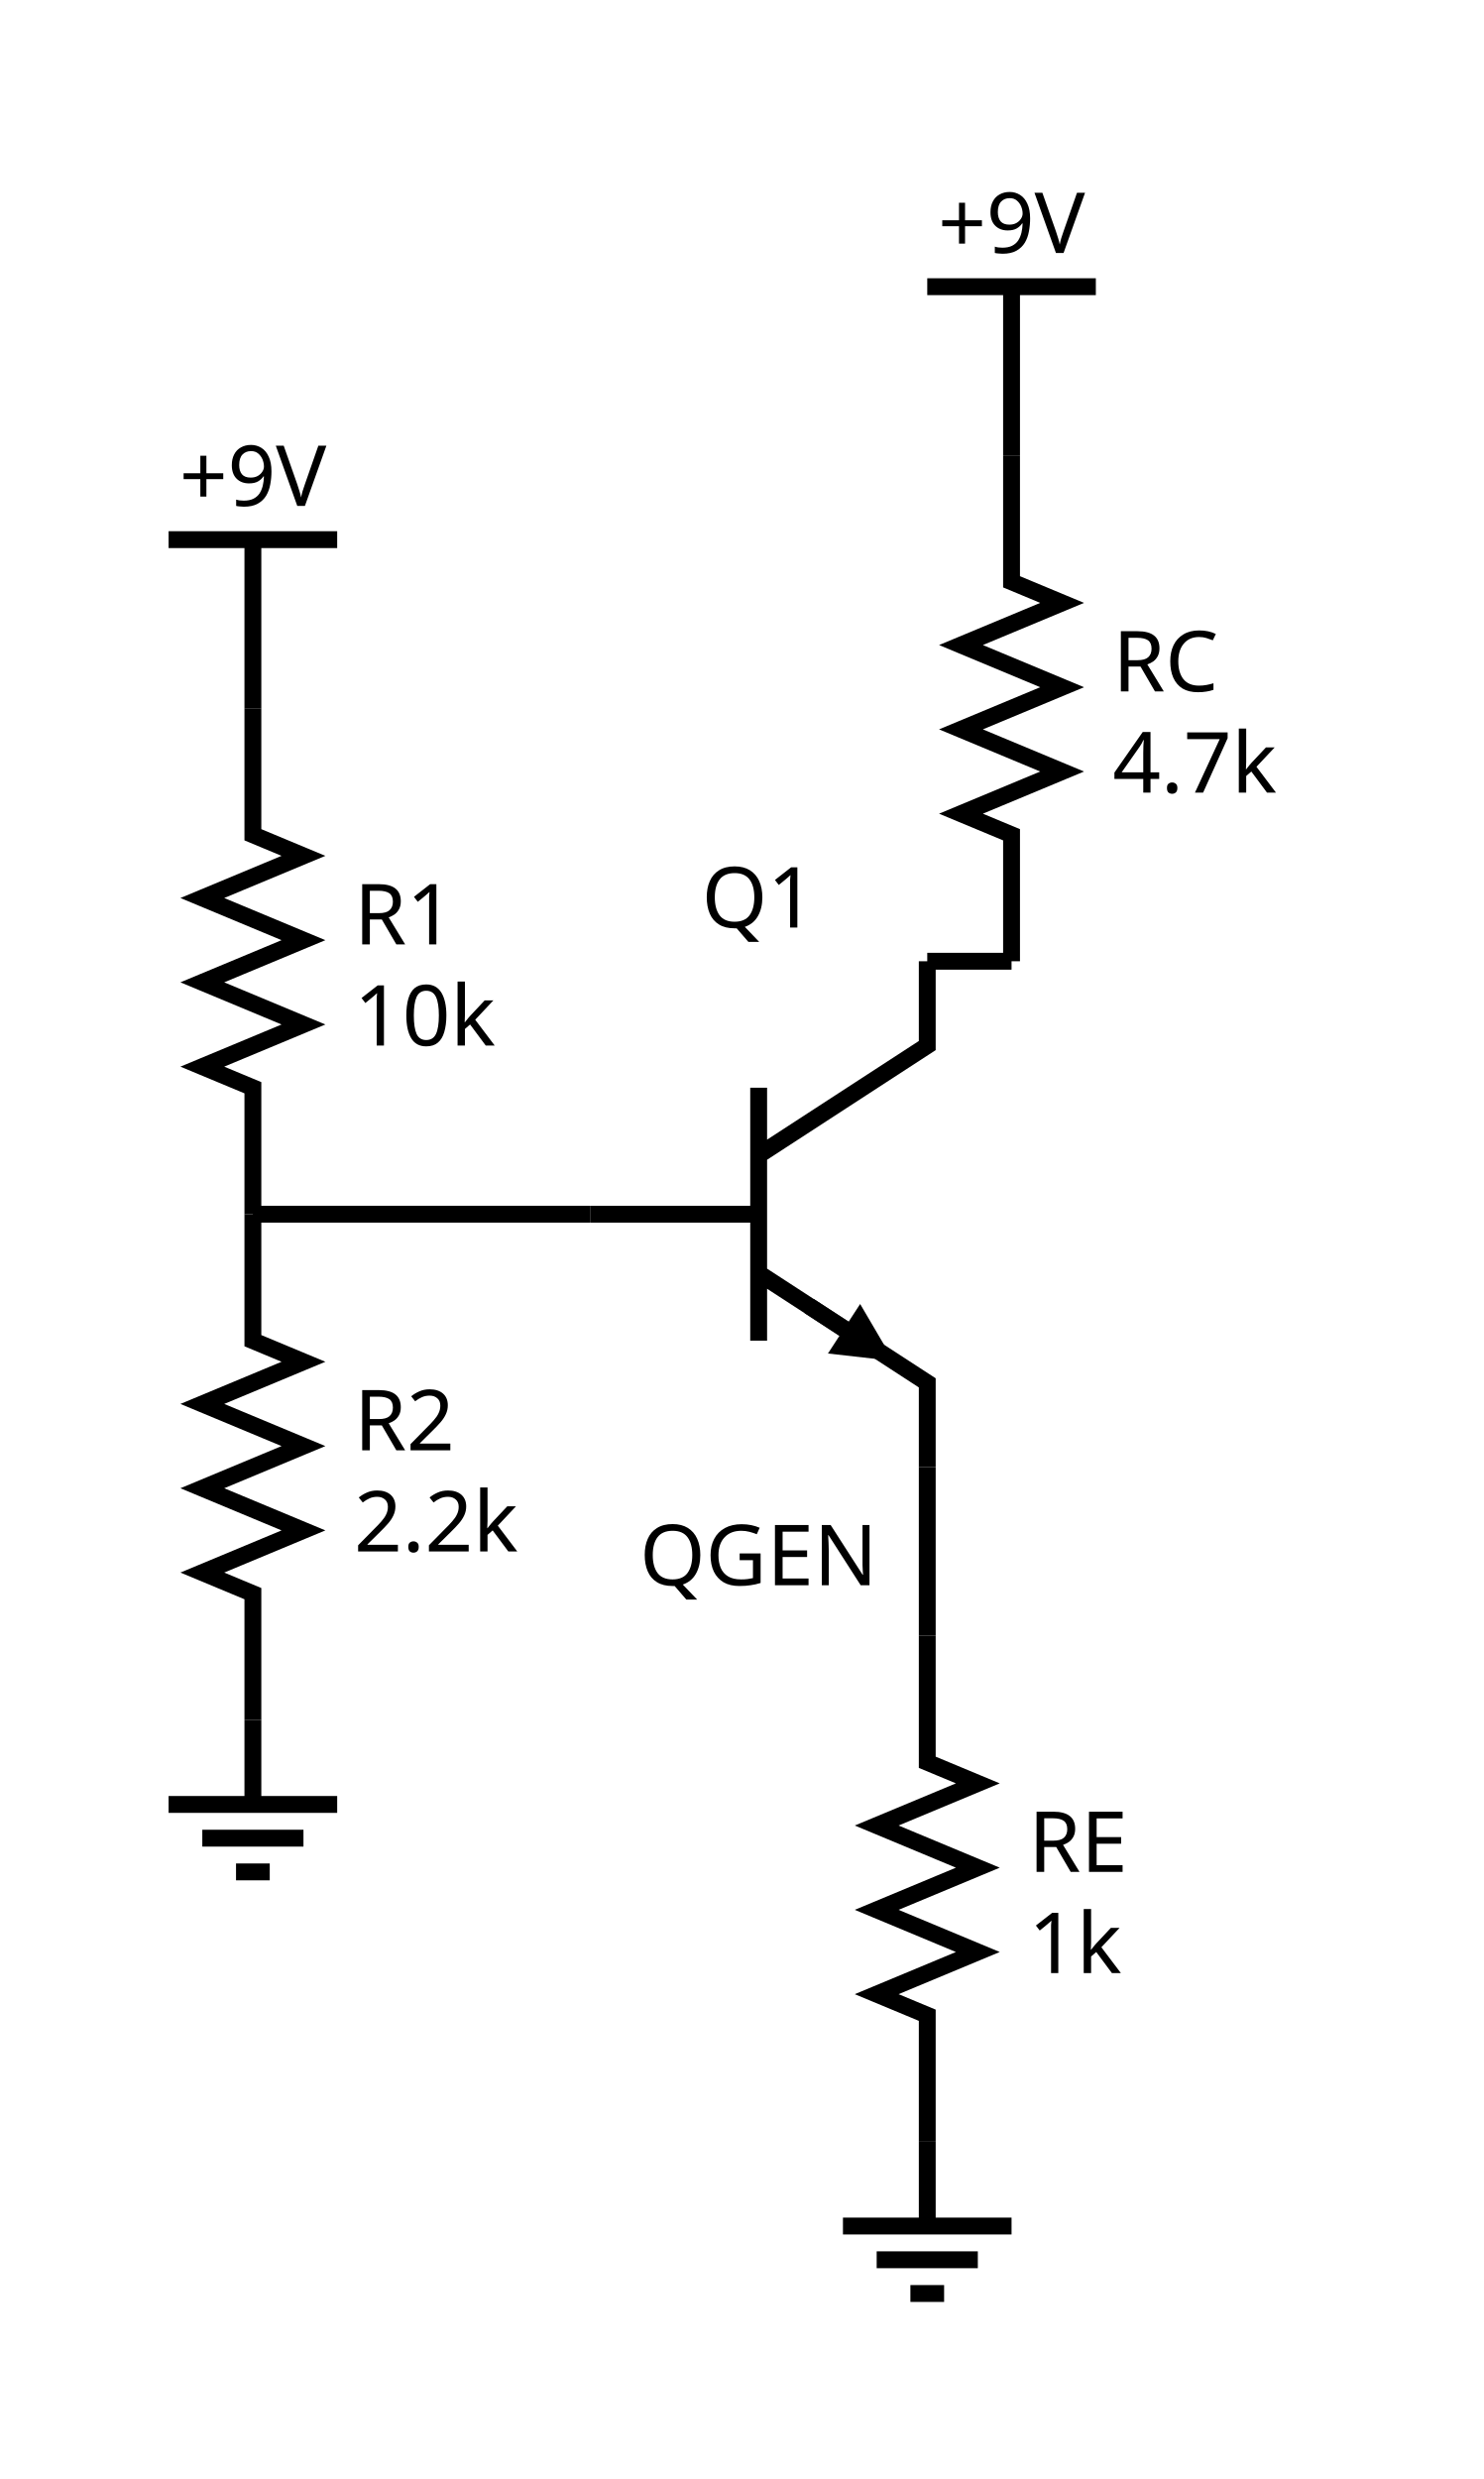
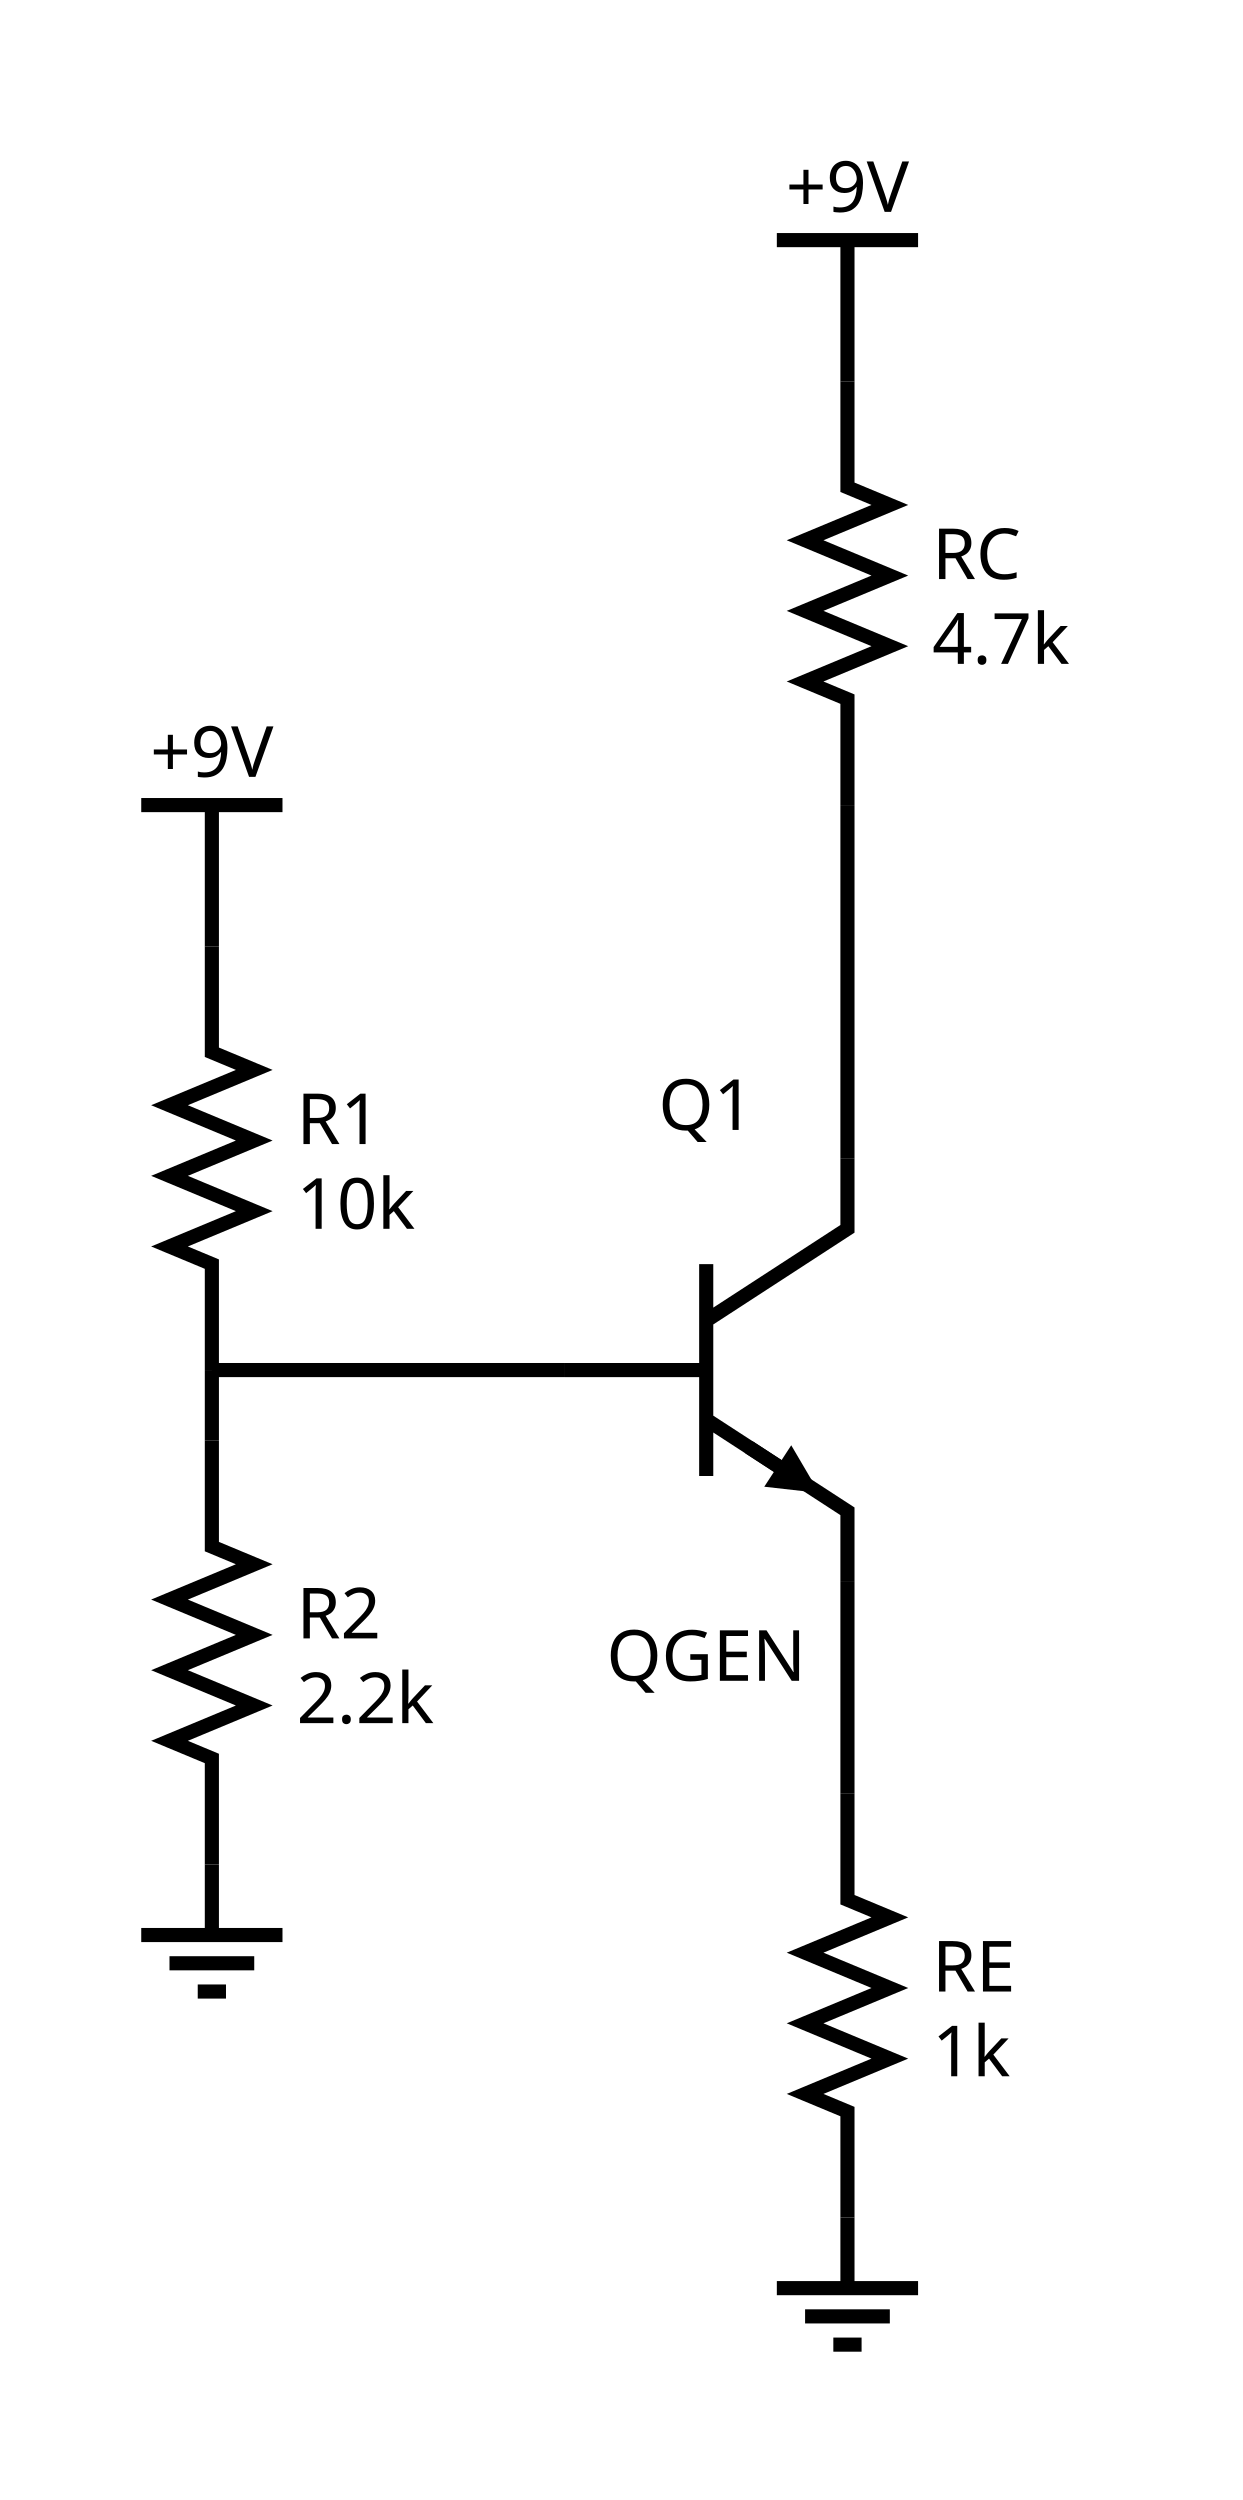
- <svg xmlns="http://www.w3.org/2000/svg" viewBox="0 6 176 294" fill="none" stroke="currentColor" stroke-width="2">
-   <g data-ref="Q1" transform="translate(70 150)">
+ <svg xmlns="http://www.w3.org/2000/svg" viewBox="0 6 176 354" fill="none" stroke="currentColor" stroke-width="2">
+   <g data-ref="Q1" transform="translate(80 200)">
    <path d="M0 0H20M20 -15V15M20 -7L40 -20V-30M20 7L40 20V30" />
    <path d="M26 10.9L30.13 13.59" />
    <path fill="currentColor" stroke="none" d="M36 17.4L28.22 16.52L32.04 10.65Z" />
  </g>
-   <g data-ref="R1" transform="translate(30 90) rotate(-270)">
+   <g data-ref="R1" transform="translate(30 140) rotate(-270)">
    <path d="M0 0H15L17.5 -6L22.5 6L27.5 -6L32.5 6L37.5 -6L42.5 6L45 0H60" />
  </g>
-   <g data-ref="R2" transform="translate(30 150) rotate(-270)">
+   <g data-ref="R2" transform="translate(30 210) rotate(-270)">
    <path d="M0 0H15L17.5 -6L22.5 6L27.5 -6L32.5 6L37.5 -6L42.5 6L45 0H60" />
  </g>
-   <g transform="translate(30 210)">
+   <g transform="translate(30 270)">
    <path d="M0 0V10M-10 10H10M-6 14H6M-2 18H2" />
  </g>
  <g data-ref="RC" transform="translate(120 60) rotate(-270)">
    <path d="M0 0H15L17.5 -6L22.5 6L27.5 -6L32.5 6L37.5 -6L42.5 6L45 0H60" />
  </g>
  <g transform="translate(120 60)">
    <path d="M0 0V-20M-10 -20H10" />
  </g>
-   <g data-ref="RE" transform="translate(110 200) rotate(-270)">
+   <g data-ref="RE" transform="translate(120 260) rotate(-270)">
    <path d="M0 0H15L17.5 -6L22.5 6L27.5 -6L32.5 6L37.5 -6L42.5 6L45 0H60" />
  </g>
-   <g transform="translate(110 260)">
+   <g transform="translate(120 320)">
    <path d="M0 0V10M-10 10H10M-6 14H6M-2 18H2" />
  </g>
-   <g data-ref="VCC" transform="translate(30 90)">
+   <g data-ref="VCC" transform="translate(30 140)">
    <path d="M0 0V-20M-10 -20H10" />
  </g>
-   <polyline data-net="b" points="30,150 70,150" />
-   <polyline data-net="c" points="110,120 120,120" />
-   <polyline data-net="e" points="110,180 110,200" />
+   <polyline data-net="b" points="30,200 30,210" />
+   <polyline data-net="b" points="30,200 80,200" />
+   <polyline data-net="c" points="120,170 120,120" />
+   <polyline data-net="e" points="120,230 120,260" />
  <g fill="currentColor" stroke="none" font-family="sans-serif" font-size="10" text-anchor="middle">
-     <text x="90" y="116">Q1</text>
-     <text x="90" y="194">QGEN</text>
-     <text x="42" y="118" text-anchor="start">R1</text>
-     <text x="42" y="130" text-anchor="start">10k</text>
-     <text x="42" y="178" text-anchor="start">R2</text>
-     <text x="42" y="190" text-anchor="start">2.2k</text>
+     <text x="100" y="166">Q1</text>
+     <text x="100" y="244">QGEN</text>
+     <text x="42" y="168" text-anchor="start">R1</text>
+     <text x="42" y="180" text-anchor="start">10k</text>
+     <text x="42" y="238" text-anchor="start">R2</text>
+     <text x="42" y="250" text-anchor="start">2.2k</text>
    <text x="120" y="36">+9V</text>
    <text x="132" y="88" text-anchor="start">RC</text>
    <text x="132" y="100" text-anchor="start">4.7k</text>
-     <text x="122" y="228" text-anchor="start">RE</text>
-     <text x="122" y="240" text-anchor="start">1k</text>
-     <text x="30" y="66">+9V</text>
+     <text x="132" y="288" text-anchor="start">RE</text>
+     <text x="132" y="300" text-anchor="start">1k</text>
+     <text x="30" y="116">+9V</text>
  </g>
</svg>
